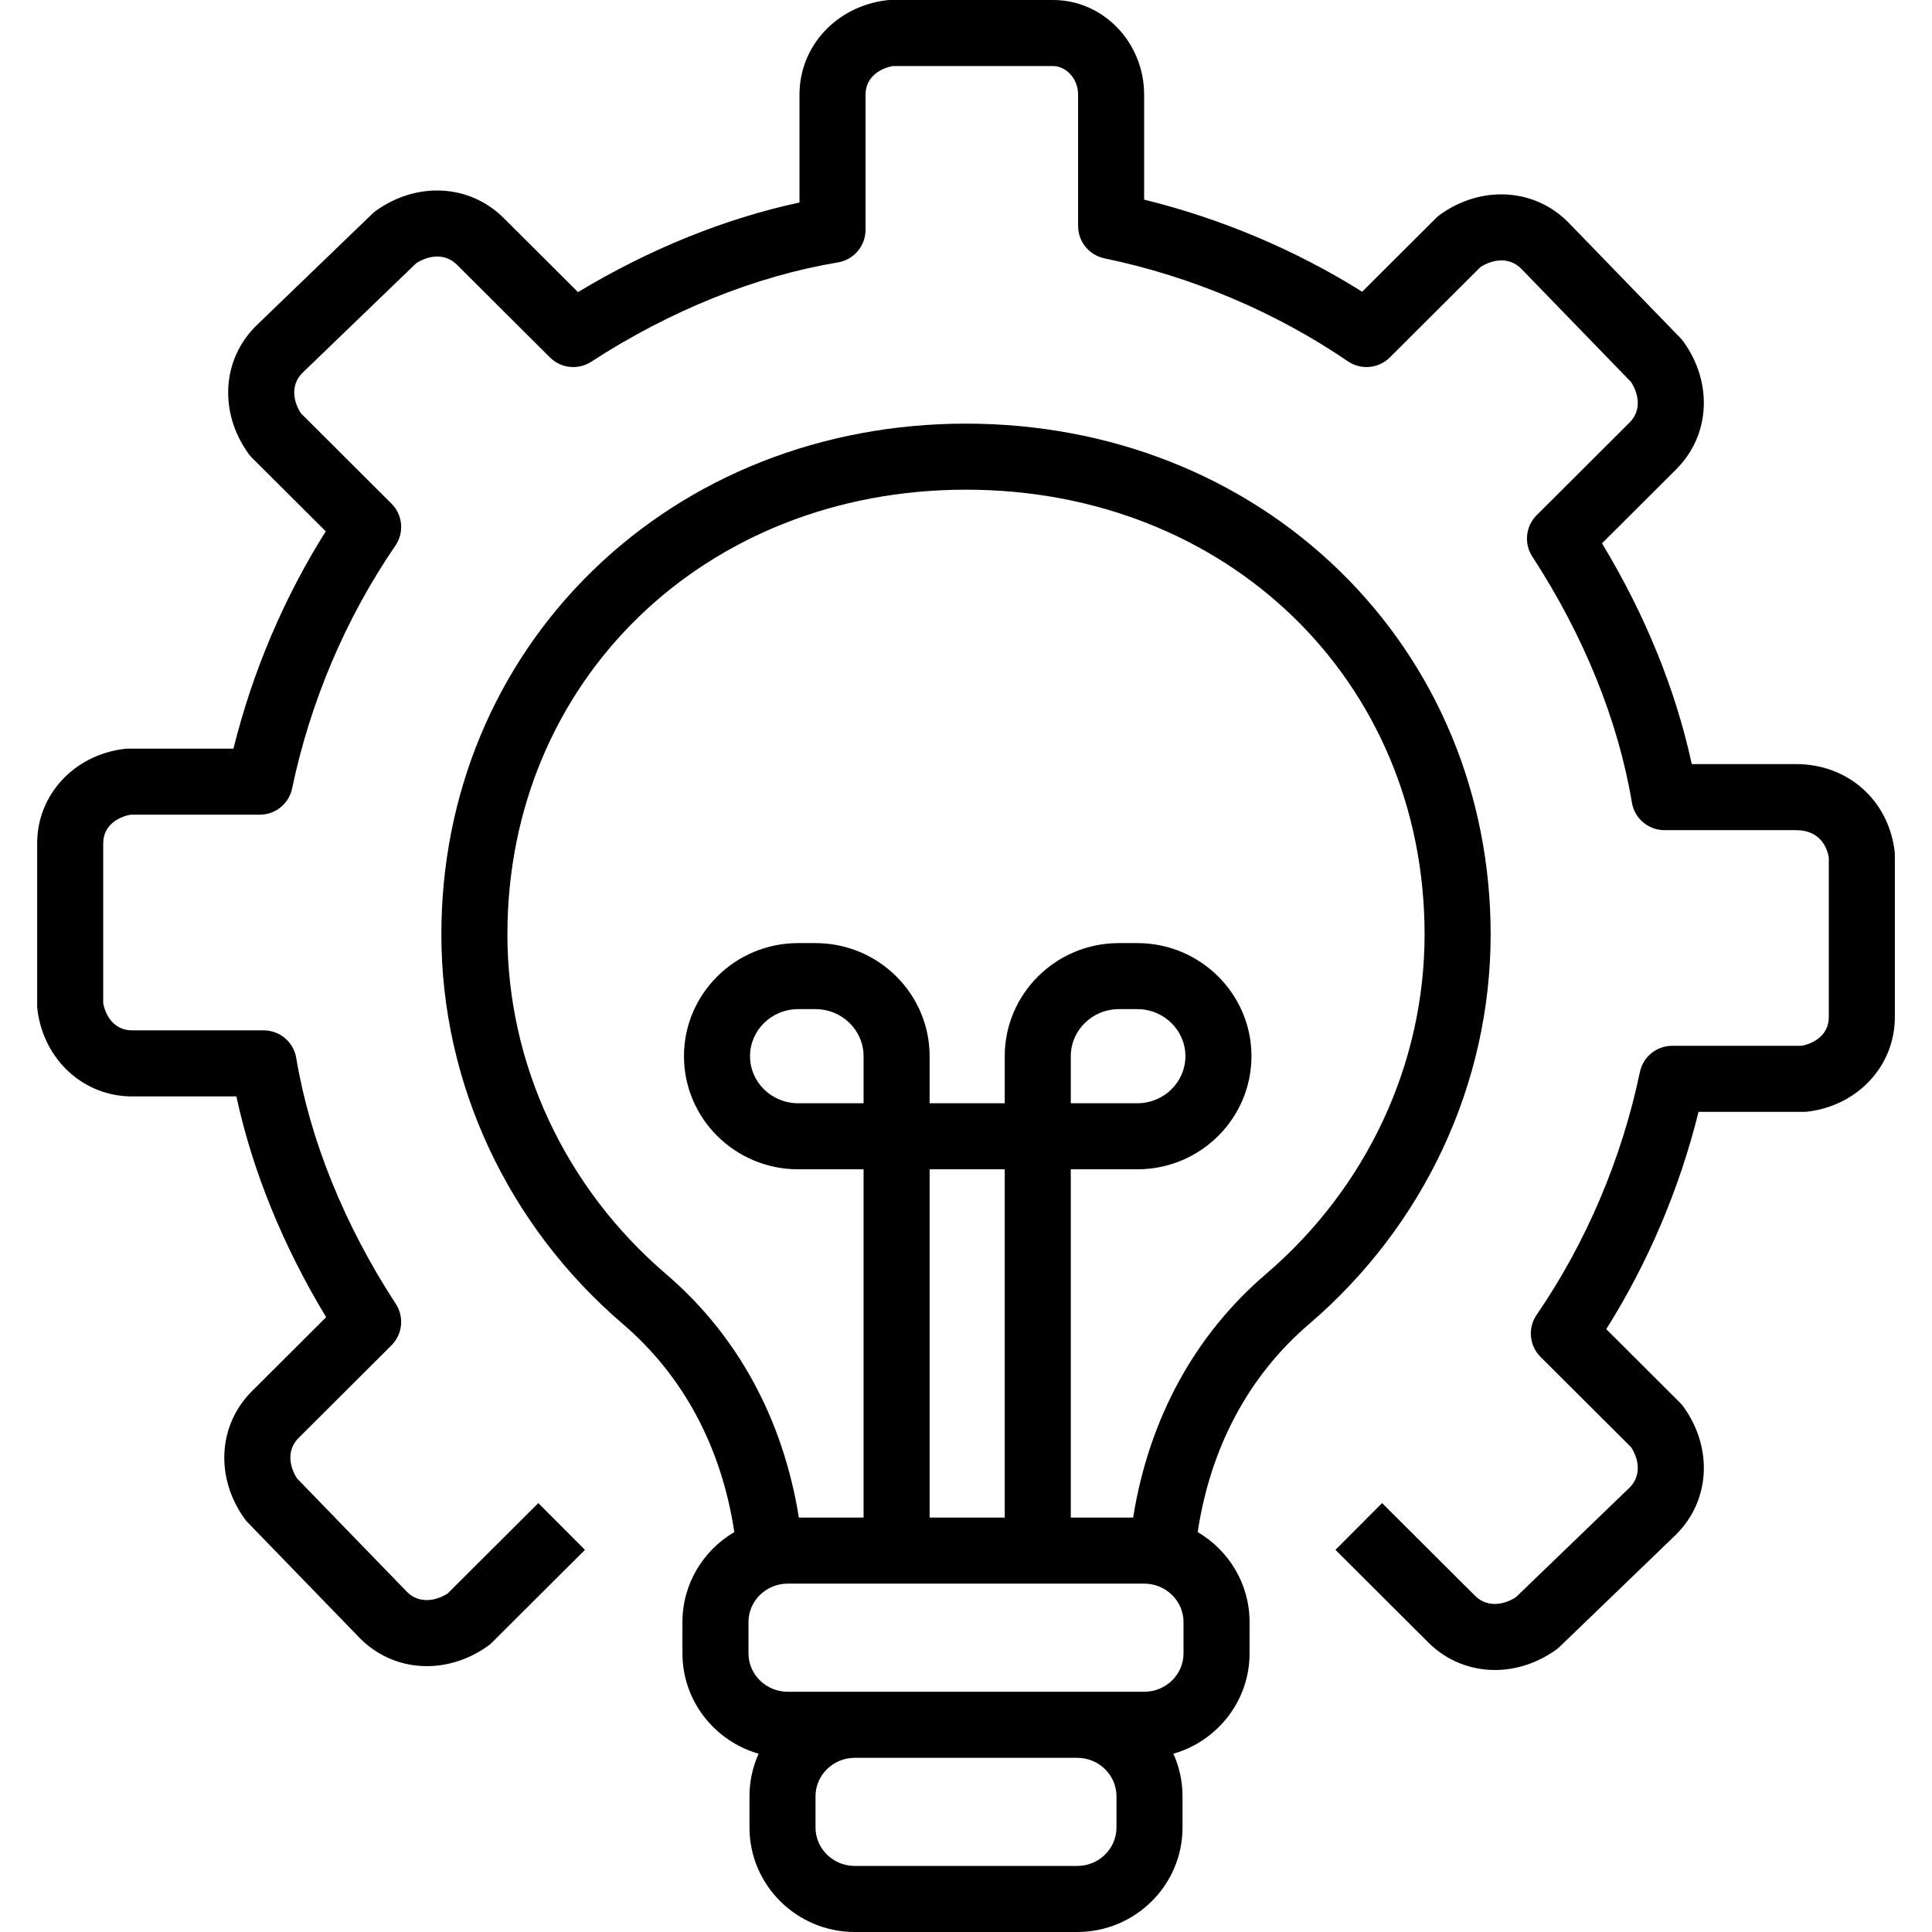
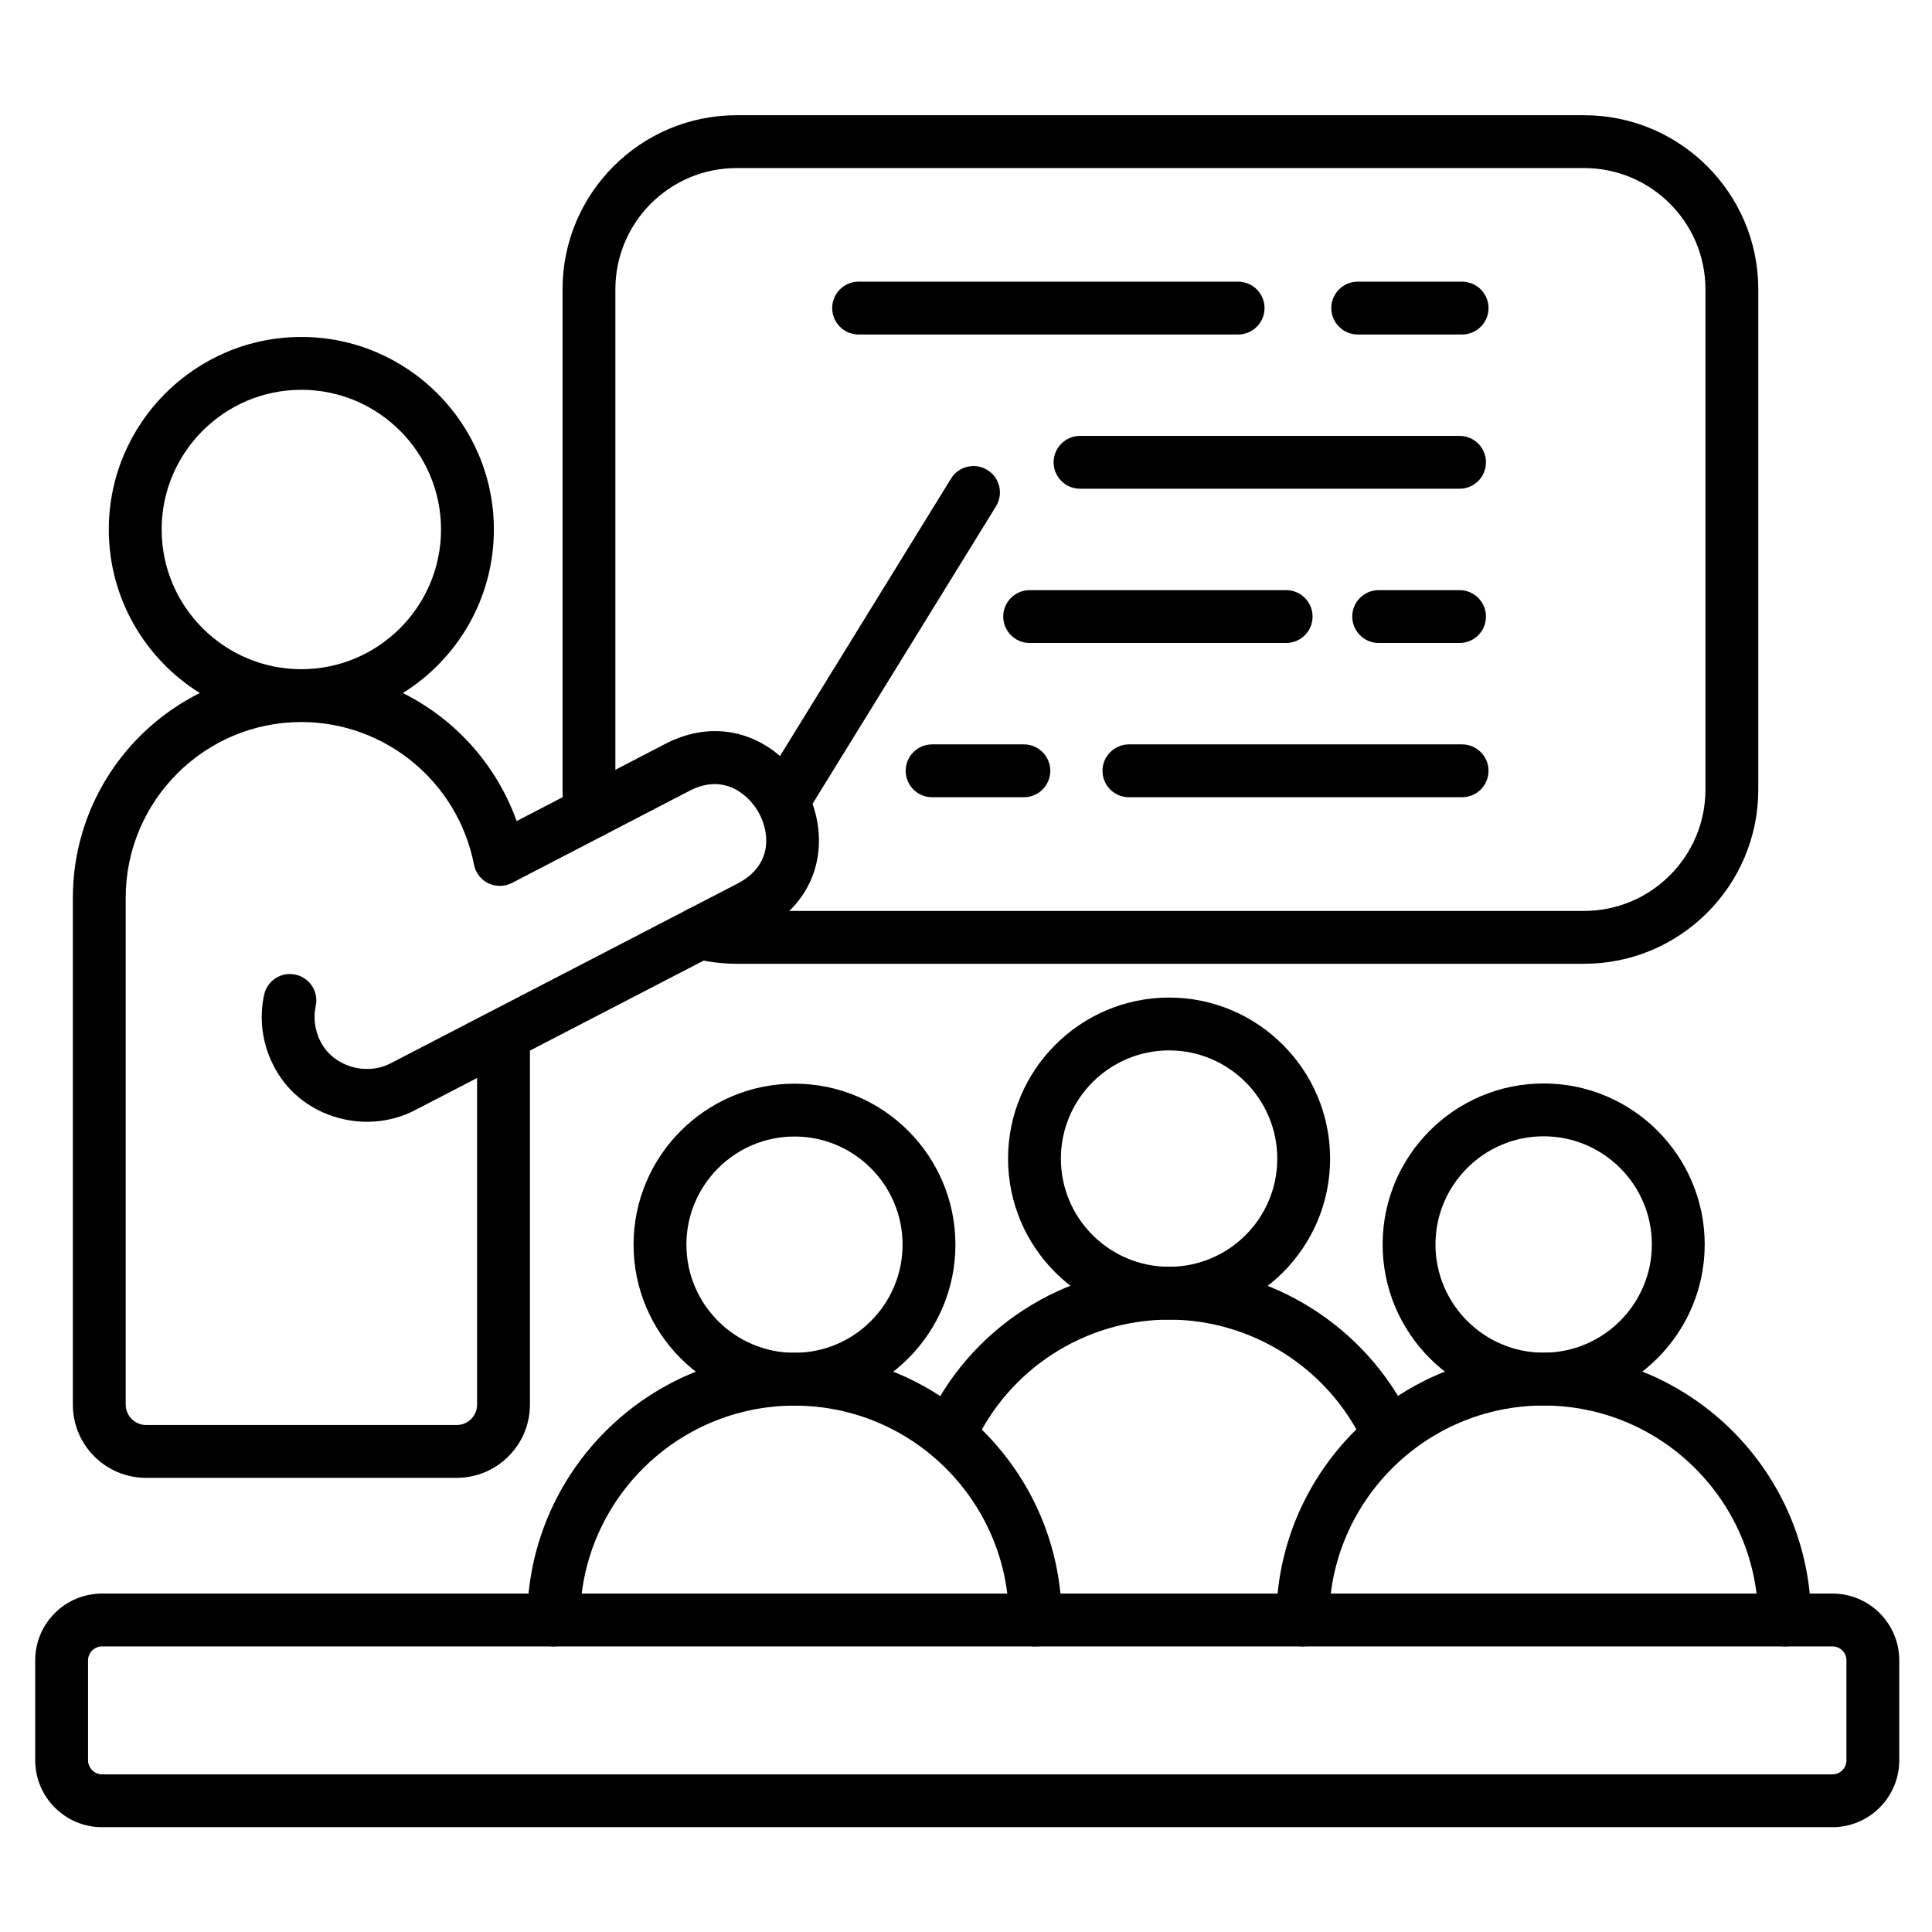
- <svg xmlns="http://www.w3.org/2000/svg" version="1.1" width="40" height="40" x="0" y="0" viewBox="0 0 468 468" style="enable-background:new 0 0 512 512" xml:space="preserve">
+ <svg xmlns="http://www.w3.org/2000/svg" version="1.1" width="512" height="512" x="0" y="0" viewBox="0 0 512 512" style="enable-background:new 0 0 512 512" xml:space="preserve" class="">
  <g>
-     <path d="M324.503 138.292c-23.597-23.004-55.739-35.673-90.503-35.673s-66.906 12.669-90.503 35.673c-23.592 22.999-36.584 54.27-36.584 88.053 0 36.056 16.031 70.46 43.983 94.392 14.647 12.539 23.892 29.881 26.979 50.393-7.513 4.409-12.565 12.523-12.565 21.789v7.583c0 11.523 7.812 21.266 18.458 24.312a24.97 24.97 0 0 0-2.218 10.299v7.583c0 13.953 11.449 25.305 25.521 25.305h53.859c14.072 0 25.521-11.352 25.521-25.305v-7.583c0-3.667-.797-7.151-2.218-10.299 10.646-3.046 18.458-12.788 18.458-24.312v-7.583c0-9.266-5.052-17.38-12.565-21.789 3.088-20.512 12.333-37.854 26.979-50.393 27.952-23.931 43.983-58.335 43.983-94.392 0-33.783-12.993-65.054-36.585-88.053zm-54.052 304.403c0 5.131-4.271 9.305-9.521 9.305h-53.86c-5.25 0-9.521-4.174-9.521-9.305v-7.583c0-5.131 4.271-9.306 9.521-9.306h53.859c5.25 0 9.521 4.174 9.521 9.306v7.583zm16.239-42.194c0 5.131-4.271 9.305-9.521 9.305H190.83c-5.25 0-9.521-4.174-9.521-9.305v-7.583c0-5.131 4.271-9.305 9.521-9.305h86.339c5.25 0 9.521 4.174 9.521 9.305zm-77.501-133.254h-15.868c-6.417 0-11.637-5.113-11.637-11.397s5.22-11.398 11.637-11.398h4.231c6.417 0 11.637 5.113 11.637 11.398zm34.195 100.366h-18.195v-84.366h18.195zm63.315-59.031c-17.361 14.863-28.387 35.162-32.215 59.031h-15.101v-84.366h16.129c15.239 0 27.637-12.291 27.637-27.397 0-15.107-12.398-27.398-27.637-27.398h-4.492c-15.239 0-27.637 12.291-27.637 27.398v11.397h-18.195V255.85c0-15.107-12.398-27.398-27.637-27.398h-4.231c-15.239 0-27.637 12.291-27.637 27.398s12.398 27.397 27.637 27.397h15.868v84.366h-15.674c-3.828-23.869-14.854-44.168-32.215-59.031-24.396-20.887-38.389-50.862-38.389-82.237 0-61.414 47.757-107.726 111.088-107.726s111.088 46.312 111.088 107.726c.002 31.375-13.99 61.349-38.387 82.237zm-47.315-41.335V255.85c0-6.285 5.22-11.398 11.637-11.398h4.492c6.417 0 11.637 5.113 11.637 11.398s-5.22 11.397-11.637 11.397z" fill="#000000" opacity="1" data-original="#000000" />
-     <path d="M362.121 404.535c-5.936 0-11.693-2.245-16.13-6.67l-22.497-22.435 11.298-11.329 22.497 22.435c3.054 3.045 7.142 2.152 9.907.372l27.577-26.584c2.969-3.003 2.11-7.001.365-9.73l-21.963-21.903a8 8 0 0 1-.948-10.19c11.971-17.448 20.62-37.783 25.012-58.806a8 8 0 0 1 7.831-6.364h31.292c2.645-.46 6.639-2.356 6.639-6.957v-38.68c-.345-1.984-1.811-6.603-7.935-6.603h-31.871a8 8 0 0 1-7.891-6.681c-3.319-19.861-11.66-40.464-24.12-59.582a8 8 0 0 1 1.053-10.033l22.497-22.435c3.033-3.025 2.146-7.077.372-9.818l-26.657-27.5c-3.03-2.98-7.065-2.117-9.817-.364l-21.964 21.903a8.001 8.001 0 0 1-10.158.944c-17.5-11.941-37.896-20.569-58.984-24.95a8 8 0 0 1-6.373-7.833V22.957c0-4.161-3.134-6.957-6.061-6.957H216.3c-2.645.459-6.639 2.356-6.639 6.957v32.718a8 8 0 0 1-6.688 7.892c-19.923 3.312-40.589 11.632-59.764 24.061a8 8 0 0 1-10-1.048l-22.497-22.435c-3.054-3.044-7.142-2.152-9.907-.372L73.227 90.358c-2.968 3.002-2.108 7-.363 9.728l21.963 21.903a8 8 0 0 1 .948 10.19c-11.971 17.448-20.62 37.783-25.012 58.807a8 8 0 0 1-7.831 6.364H31.64c-2.645.459-6.64 2.356-6.64 6.957v38.678c.462 2.633 2.368 6.605 6.998 6.605h31.87a8 8 0 0 1 7.891 6.681c3.319 19.862 11.66 40.465 24.121 59.582a8 8 0 0 1-1.053 10.033L72.33 348.321c-3.033 3.025-2.146 7.077-.371 9.818l26.657 27.501c3.031 2.979 7.065 2.116 9.817.364l21.964-21.904 11.298 11.329-22.497 22.435a7.94 7.94 0 0 1-1.007.851c-10.002 7.125-22.714 6.391-30.913-1.786l-.095-.097-27.184-28.042a8.15 8.15 0 0 1-.76-.909c-7.159-9.995-6.422-22.697 1.792-30.889l17.974-17.924c-10.444-17.244-17.87-35.506-21.747-53.478h-25.26c-11.763 0-21.409-8.843-22.936-21.027a8.067 8.067 0 0 1-.062-.995v-39.261c0-11.744 8.861-21.373 21.071-22.896.328-.041.659-.062.99-.062h25.492c4.61-18.614 12.245-36.591 22.356-52.639l-17.877-17.828a7.961 7.961 0 0 1-.855-1.006c-7.159-9.995-6.422-22.697 1.792-30.888l.097-.095 28.121-27.109a8.03 8.03 0 0 1 .911-.756c10.001-7.125 22.714-6.391 30.913 1.787l17.997 17.947c17.301-10.426 35.625-17.837 53.655-21.705v-26.1c0-11.745 8.861-21.374 21.071-22.895.326-.041.657-.062.987-.062h39.37c12.164 0 22.061 10.298 22.061 22.957v25.397c18.677 4.599 36.712 12.219 52.812 22.313l17.902-17.852a7.94 7.94 0 0 1 1.007-.851c10.001-7.125 22.713-6.391 30.913 1.786l.095.097 27.184 28.044c.275.284.529.588.76.91 7.159 9.995 6.421 22.697-1.792 30.888l-17.973 17.924c10.443 17.244 17.869 35.508 21.747 53.478h25.26c12.504 0 22.321 8.646 23.873 21.027.041.33.062.663.062.995v39.261c0 11.744-8.861 21.373-21.071 22.896a7.986 7.986 0 0 1-.99.062h-25.492c-4.61 18.614-12.245 36.591-22.356 52.639l17.877 17.828c.313.311.598.648.855 1.006 7.159 9.995 6.422 22.697-1.792 30.889l-.097.095-28.121 27.109a8.03 8.03 0 0 1-.911.756c-4.59 3.266-9.751 4.881-14.783 4.881z" fill="#000000" opacity="1" data-original="#000000" />
+     <g fill="#115181">
+       <path d="M251.58 387.417a6.85 6.85 0 0 1-2.863-.624 6.973 6.973 0 0 1-3.515-9.241c11.395-25.427 36.765-41.839 64.63-41.839 27.014 0 52.072 15.732 63.836 40.082 1.672 3.487.198 7.654-3.288 9.354-3.458 1.672-7.654.198-9.326-3.288-9.439-19.531-29.537-32.145-51.222-32.145-22.337 0-42.718 13.181-51.846 33.562a7.04 7.04 0 0 1-6.406 4.139" fill="#000000" opacity="1" data-original="#000000" />
+       <path d="M309.832 278.368c-15.817 0-28.687 12.869-28.687 28.687s12.869 28.658 28.687 28.658 28.658-12.841 28.658-28.658-12.869-28.687-28.658-28.687m0 71.348c-23.528 0-42.69-19.134-42.69-42.661s19.162-42.69 42.69-42.69 42.661 19.162 42.661 42.69-19.134 42.661-42.661 42.661M472.938 436.315c-3.855 0-7.002-3.146-7.002-7.001 0-31.323-25.512-56.835-56.863-56.835s-56.835 25.512-56.835 56.835c0 3.855-3.146 7.001-7.002 7.001s-7.002-3.146-7.002-7.001c0-39.062 31.776-70.838 70.838-70.838s70.866 31.776 70.866 70.838c0 3.855-3.146 7.001-7.002 7.001z" fill="#000000" opacity="1" data-original="#000000" />
+       <path d="M409.073 301.131c-15.789 0-28.658 12.869-28.658 28.658s12.869 28.687 28.658 28.687 28.687-12.869 28.687-28.687-12.869-28.658-28.687-28.658m0 71.348c-23.528 0-42.661-19.134-42.661-42.69s19.134-42.661 42.661-42.661 42.69 19.134 42.69 42.661-19.162 42.69-42.69 42.69M274.371 436.315c-3.855 0-7.002-3.146-7.002-7.001 0-31.323-25.483-56.806-56.806-56.806s-56.835 25.484-56.835 56.806c0 3.855-3.146 7.001-7.002 7.001s-7.002-3.146-7.002-7.001c0-39.033 31.776-70.809 70.838-70.809s70.809 31.776 70.809 70.809a7 7 0 0 1-7.002 7.001z" fill="#000000" opacity="1" data-original="#000000" />
+       <path d="M210.563 301.187c-15.789 0-28.658 12.841-28.658 28.658s12.869 28.658 28.658 28.658 28.63-12.869 28.63-28.658-12.841-28.658-28.63-28.658m0 71.32c-23.528 0-42.661-19.134-42.661-42.661s19.134-42.661 42.661-42.661 42.633 19.134 42.633 42.661-19.134 42.661-42.633 42.661M419.817 255.408H195.199c-3.827 0-7.682-.482-11.424-1.446-3.742-.936-6.009-4.762-5.046-8.504.935-3.742 4.762-6.01 8.504-5.046 2.608.652 5.301.992 7.965.992h224.617c17.717 0 32.145-14.428 32.145-32.145V76.655c0-17.717-14.428-32.117-32.145-32.117H195.199c-17.717 0-32.117 14.4-32.117 32.117V209.26c0 1.729.113 3.373.368 4.904.624 3.827-1.984 7.427-5.811 8.022s-7.398-1.984-8.022-5.811c-.368-2.268-.539-4.649-.539-7.115V76.655c0-25.427 20.693-46.12 46.12-46.12h224.617c25.455 0 46.148 20.693 46.148 46.12V209.26c0 25.455-20.693 46.148-46.148 46.148z" fill="#000000" opacity="1" data-original="#000000" />
+       <path d="M79.858 103.301c-20.409 0-37.02 16.611-37.02 37.021s16.611 37.021 37.02 37.021 37.02-16.611 37.02-37.021-16.611-37.021-37.02-37.021m0 88.044c-25.654 0-46.545 20.891-46.545 46.573v134.334c0 2.92 2.438 5.386 5.357 5.386h82.375a5.384 5.384 0 0 0 5.386-5.386v-86.57l-16.469 8.532c-6.52 3.402-14.372 3.997-21.515 1.672-7.115-2.296-12.813-7.143-16.044-13.663a28 28 0 0 1-2.409-18.595c.822-3.77 4.535-6.179 8.334-5.329 3.77.822 6.18 4.536 5.329 8.334-.652 3.062-.227 6.406 1.247 9.298 1.587 3.175 4.365 5.499 7.88 6.633 3.6 1.19 7.512.907 10.715-.765l26.702-13.833 65.254-33.817c8.929-4.62 8.731-12.813 5.811-18.425-2.381-4.592-8.986-11.112-18.539-6.151L135.7 233.979a7.06 7.06 0 0 1-6.265.114 6.94 6.94 0 0 1-3.827-4.989c-4.28-21.883-23.499-37.757-45.751-37.757zm41.187 200.296H38.67c-10.687 0-19.361-8.702-19.361-19.389V237.918c0-23.726 13.72-44.334 33.647-54.255-14.485-9.014-24.123-25.086-24.123-43.342 0-28.12 22.904-51.023 51.024-51.023s51.024 22.904 51.024 51.023c0 18.284-9.638 34.328-24.123 43.342 13.833 6.888 24.803 18.964 30.161 33.931l39.345-20.438c11.707-6.066 22.791-3.43 30.444 3.203l45.326-73.531c2.013-3.288 6.35-4.309 9.638-2.268 3.288 2.012 4.309 6.35 2.268 9.638l-48.614 78.831c4.167 11.707 1.077 25.994-13.408 33.534l-61.483 31.861v93.827c0 10.687-8.702 19.389-19.389 19.389z" fill="#000000" opacity="1" data-original="#000000" />
+     </g>
+     <path fill="#000000" d="M328.116 88.646H227.543c-3.883 0-7.002-3.146-7.002-7.002s3.118-7.002 7.002-7.002h100.573c3.855 0 7.002 3.146 7.002 7.002s-3.146 7.002-7.002 7.002M387.473 88.646h-27.666c-3.855 0-7.002-3.146-7.002-7.002s3.146-7.002 7.002-7.002h27.666c3.855 0 7.002 3.146 7.002 7.002s-3.146 7.002-7.002 7.002M386.793 129.521H286.22c-3.855 0-7.002-3.146-7.002-7.001a7 7 0 0 1 7.002-7.002h100.573a6.98 6.98 0 0 1 7.002 7.002 7 7 0 0 1-7.002 7.001M340.843 170.397h-67.975c-3.855 0-7.002-3.146-7.002-7.001s3.146-7.001 7.002-7.001h67.975c3.883 0 7.002 3.146 7.002 7.001s-3.118 7.001-7.002 7.001M386.793 170.397h-21.43c-3.855 0-7.002-3.146-7.002-7.001s3.146-7.001 7.002-7.001h21.43c3.883 0 7.002 3.146 7.002 7.001s-3.118 7.001-7.002 7.001M387.473 211.272h-88.299a7 7 0 0 1-7.002-7.001c0-3.855 3.146-7.001 7.002-7.001h88.299c3.855 0 7.002 3.146 7.002 7.001a6.997 6.997 0 0 1-7.002 7.001M271.338 211.272h-24.321a7 7 0 0 1-7.002-7.001c0-3.855 3.146-7.001 7.002-7.001h24.321c3.855 0 7.002 3.146 7.002 7.001a6.997 6.997 0 0 1-7.002 7.001" opacity="1" data-original="#ea4b23" class="" />
+     <path fill="#000000" d="M27.02 436.315c-1.984 0-3.685 1.672-3.685 3.685v26.504c0 2.013 1.701 3.713 3.685 3.713h458.617c2.041 0 3.685-1.672 3.685-3.713V440a3.68 3.68 0 0 0-3.685-3.685zm458.617 47.906H27.02c-9.751 0-17.688-7.965-17.688-17.716v-26.504c0-9.751 7.937-17.688 17.688-17.688h458.617c9.751 0 17.688 7.937 17.688 17.688v26.504c0 9.751-7.937 17.716-17.688 17.716" opacity="1" data-original="#115181" class="" />
  </g>
</svg>
